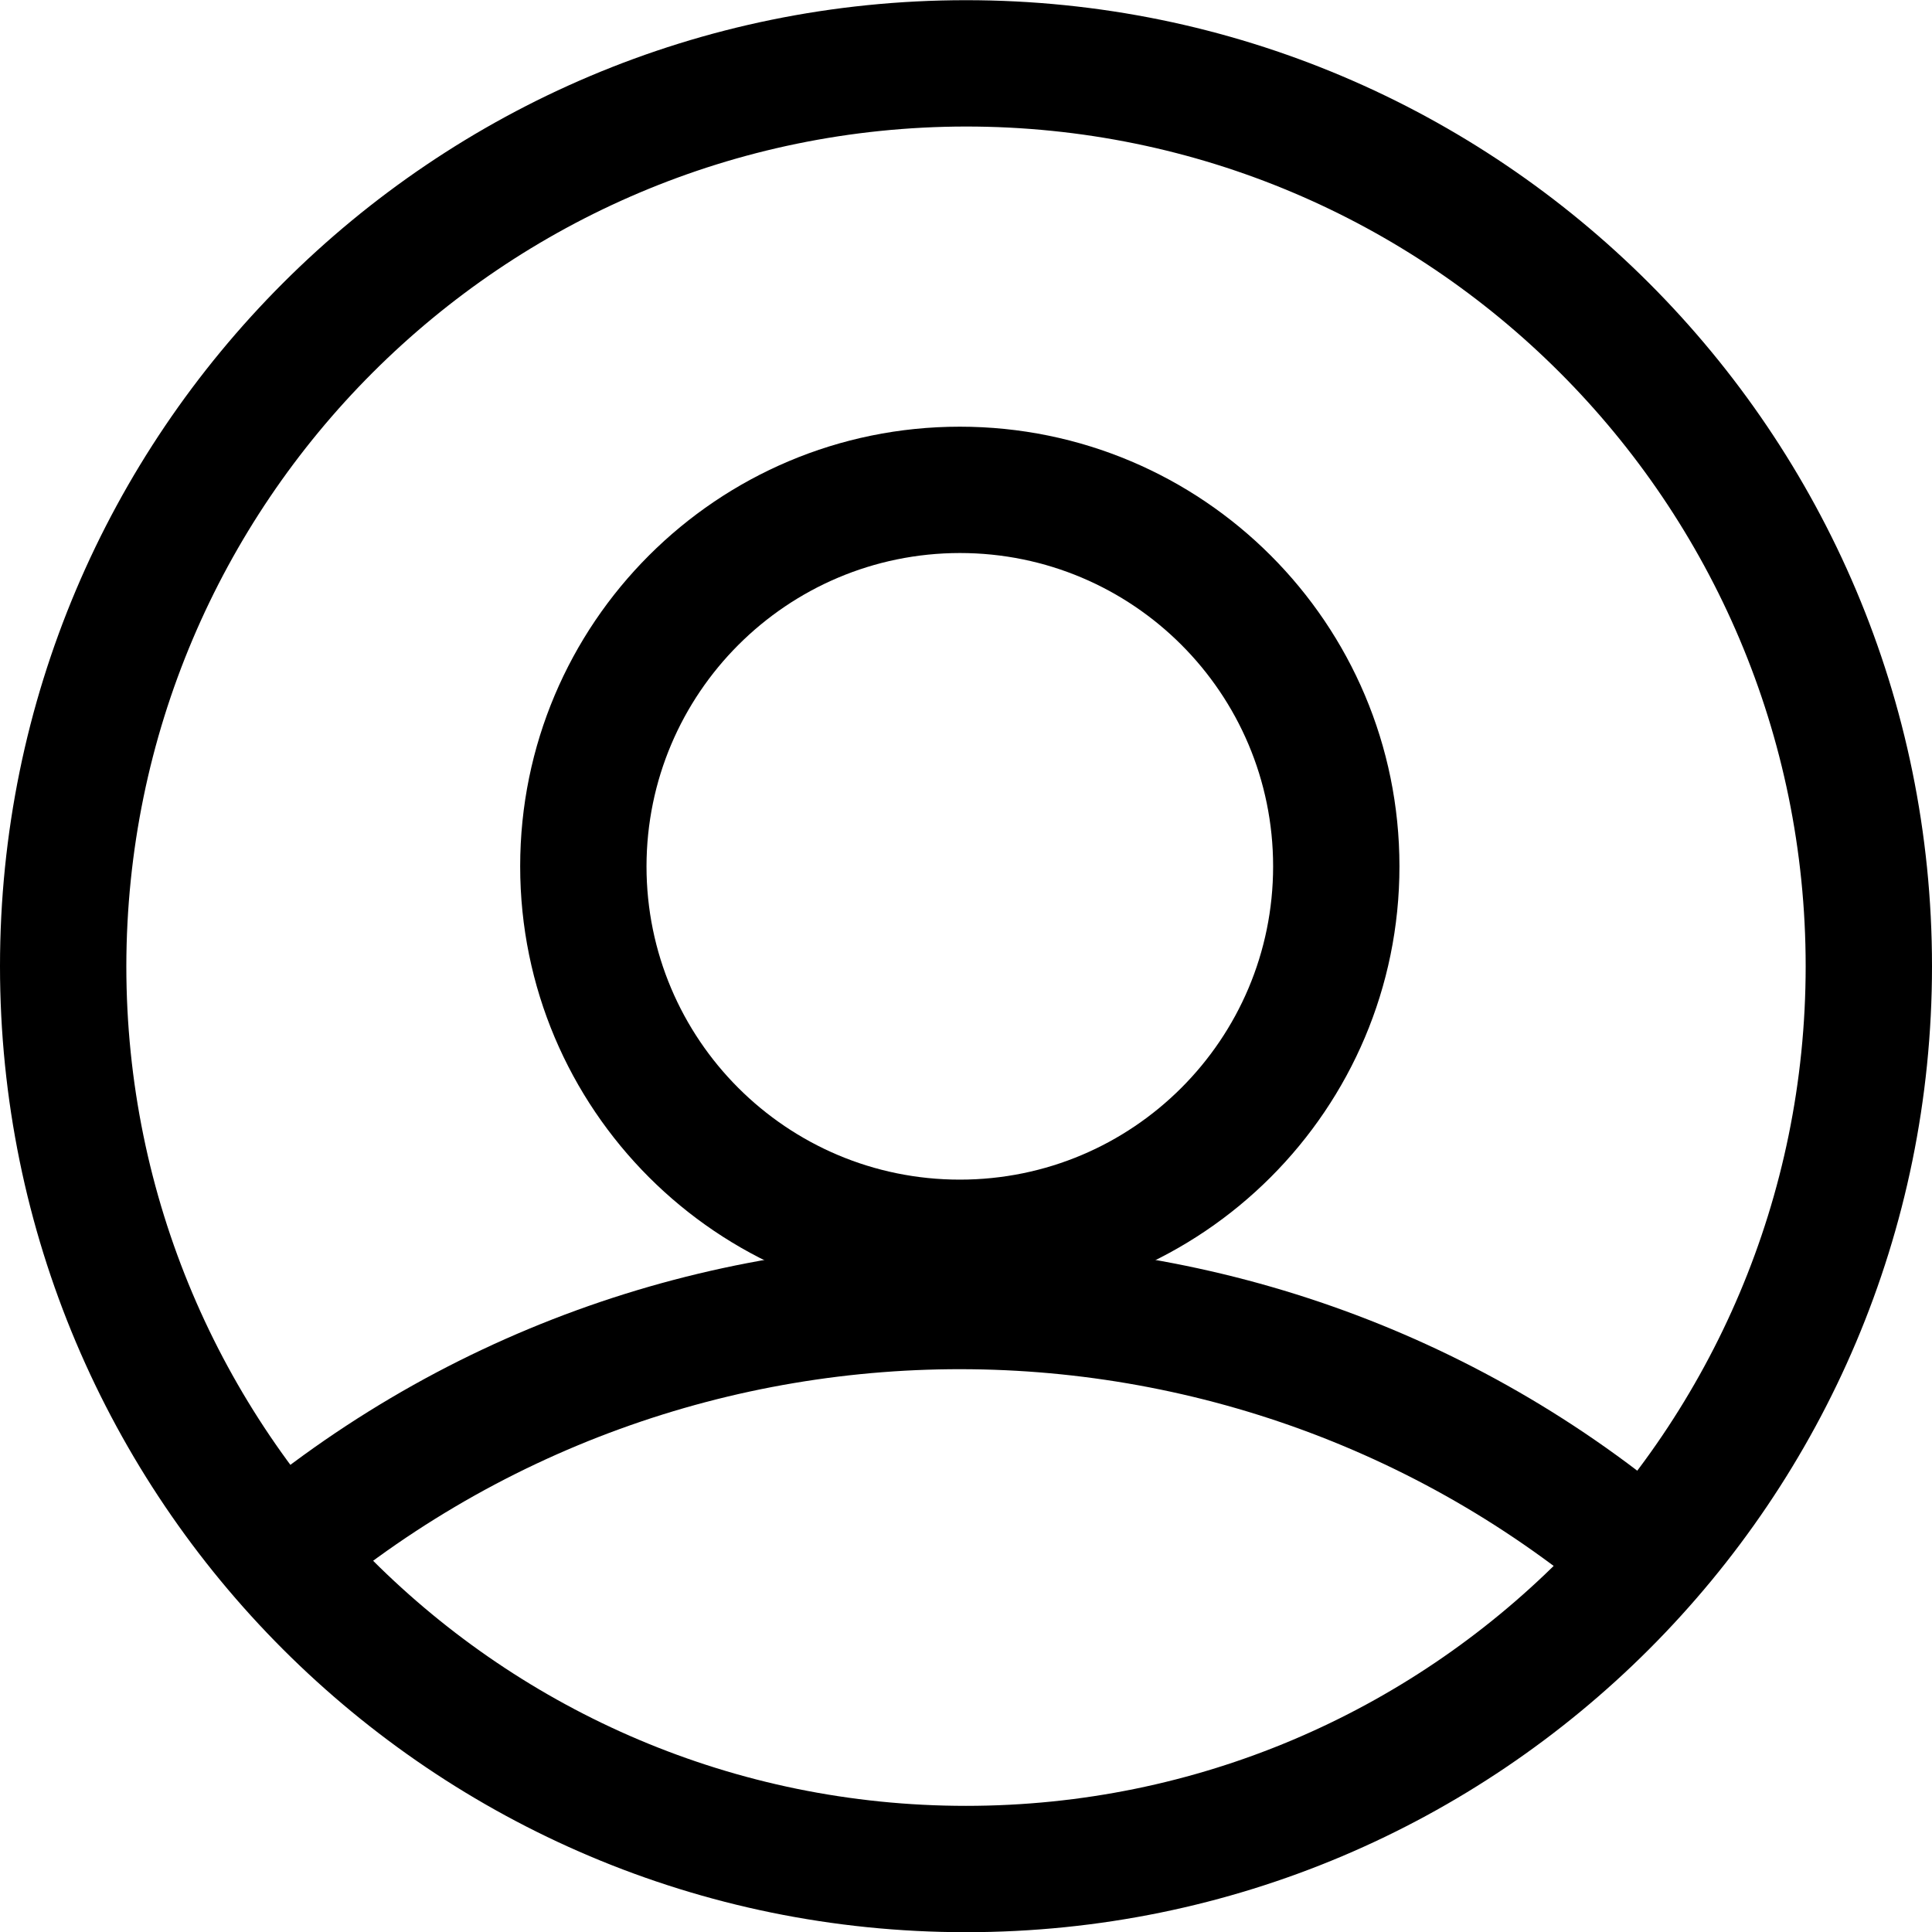
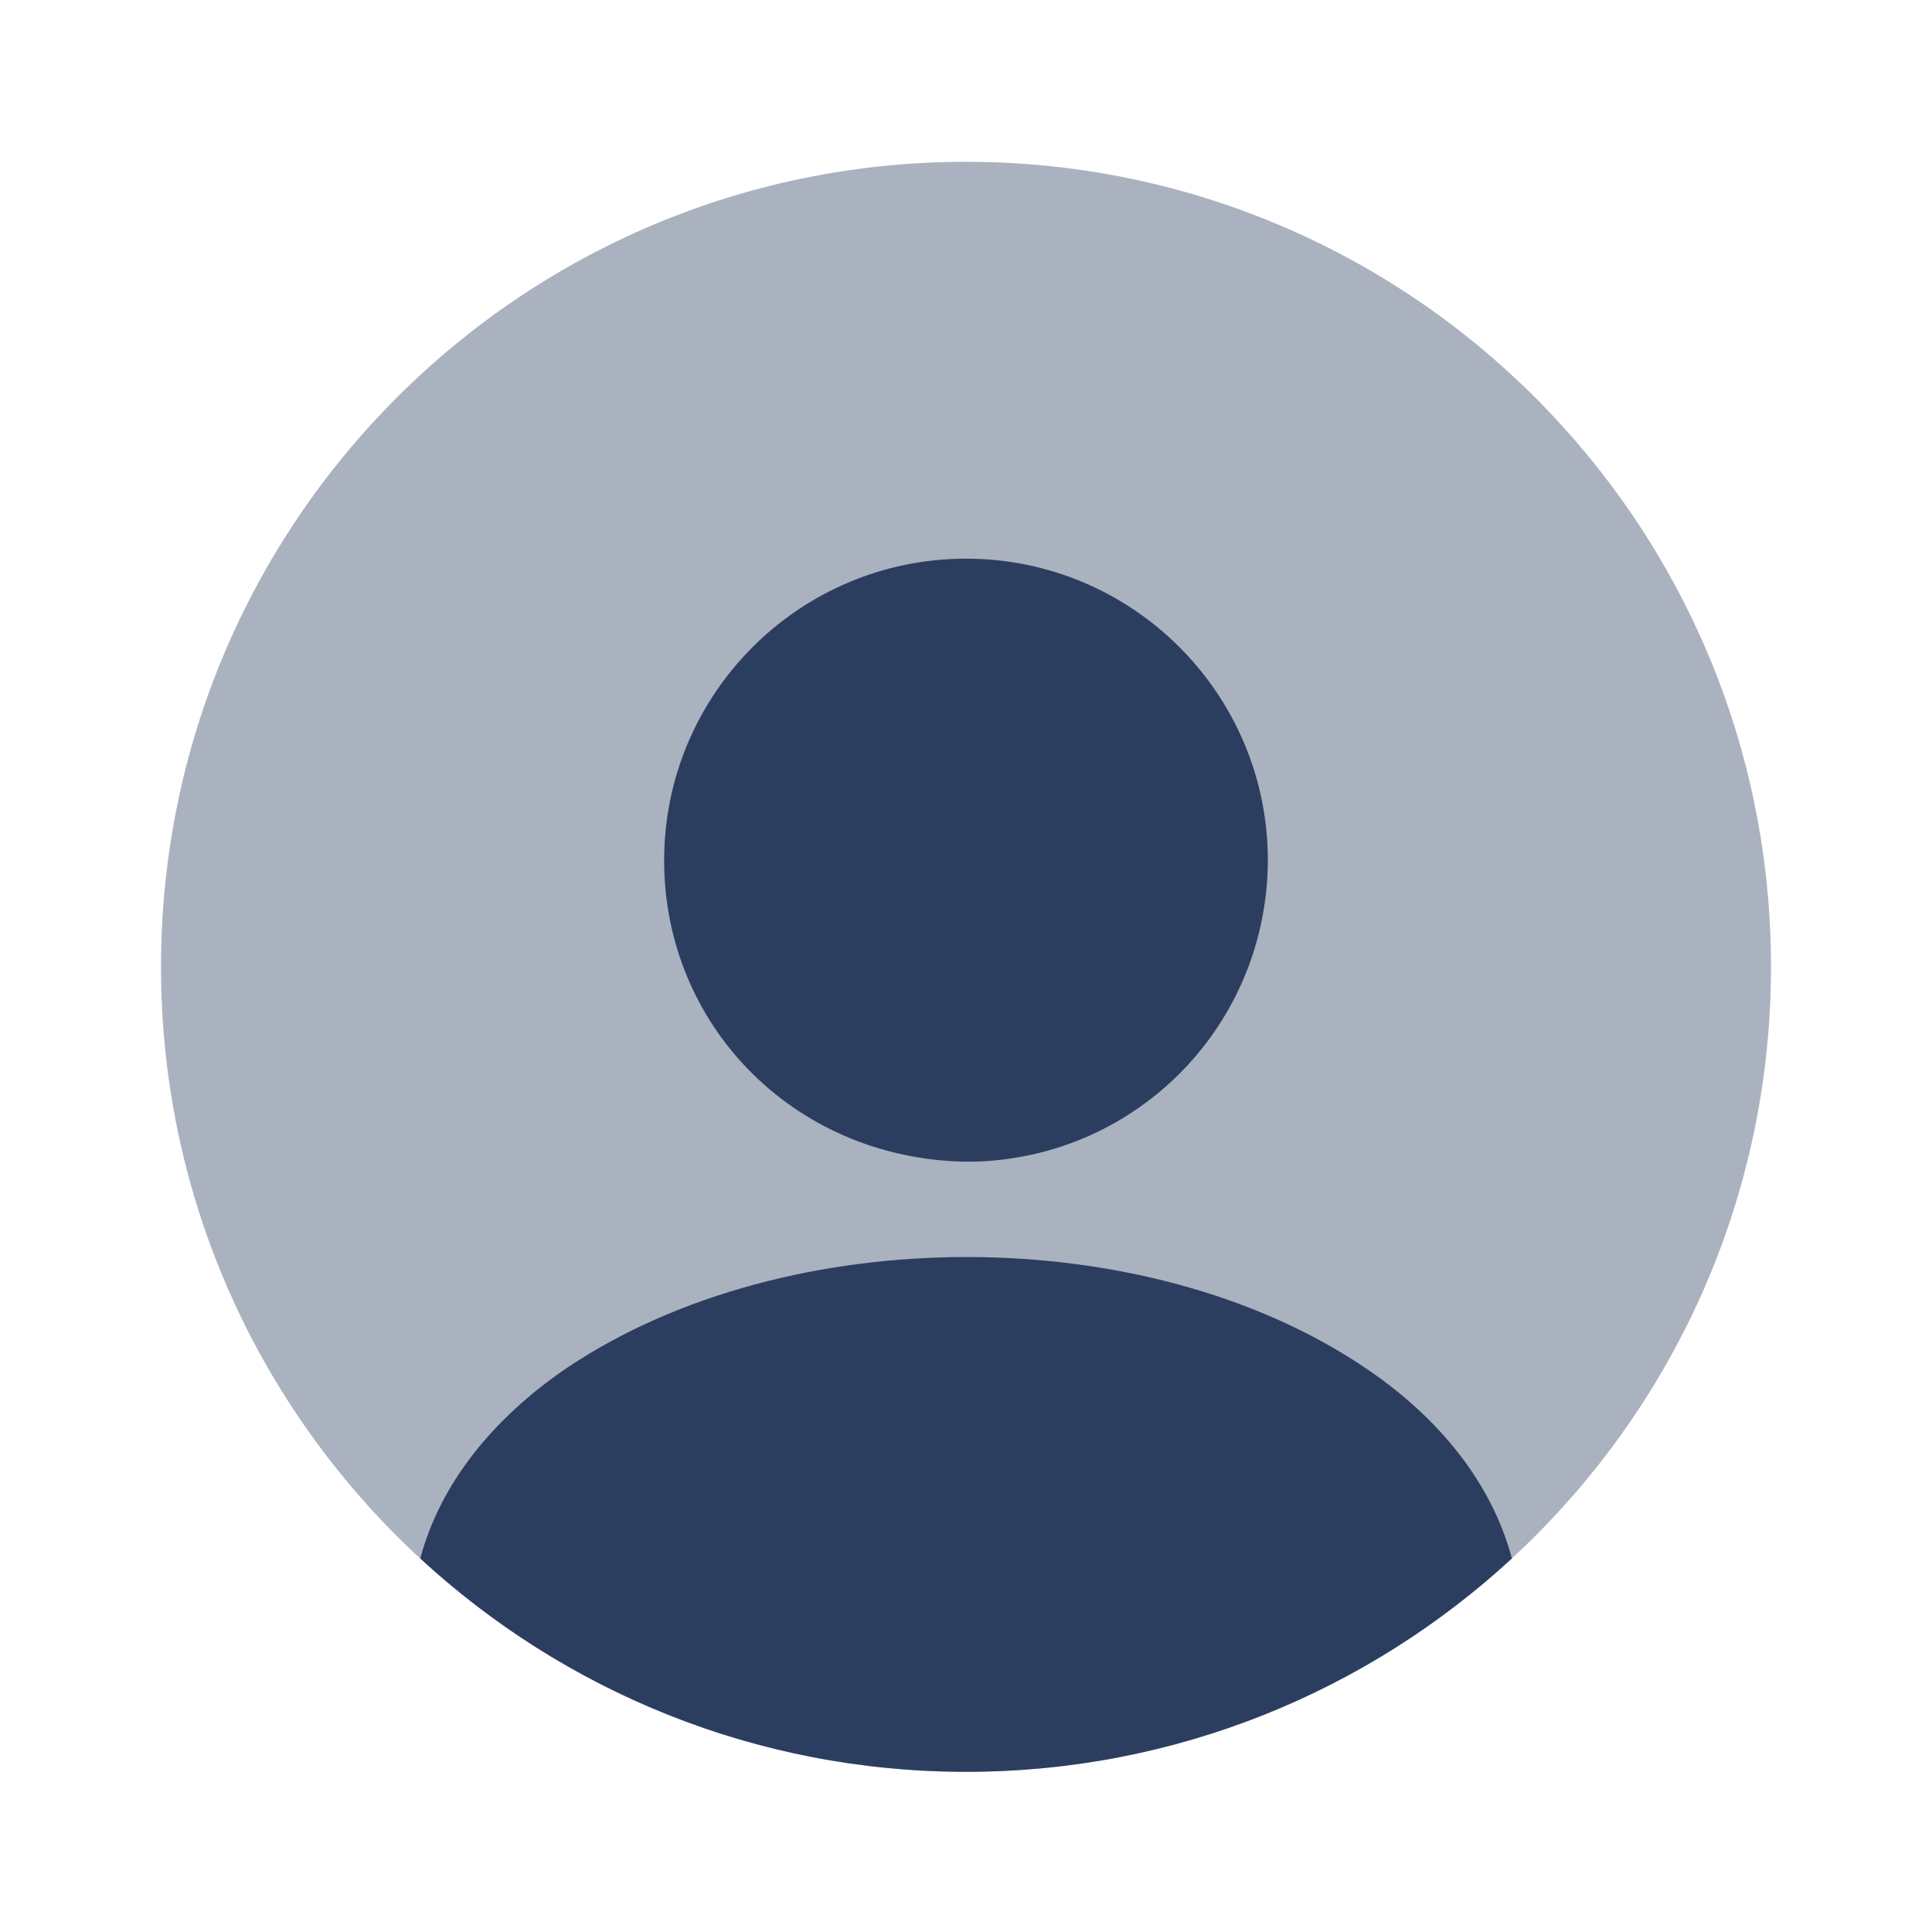
- <svg xmlns="http://www.w3.org/2000/svg" fill="#000000" width="800px" height="800px" viewBox="0 0 30.586 30.586">
-   <g transform="translate(-546.269 -195.397)">
-     <path d="M572.138,221.245a15.738,15.738,0,0,0-21.065-.253l-1.322-1.5a17.738,17.738,0,0,1,23.741.28Z" />
-     <path d="M561.464,204.152a4.96,4.96,0,1,1-4.96,4.96,4.966,4.966,0,0,1,4.96-4.96m0-2a6.96,6.96,0,1,0,6.96,6.96,6.96,6.96,0,0,0-6.96-6.96Z" />
-     <path d="M561.562,197.4a13.293,13.293,0,1,1-13.293,13.293A13.308,13.308,0,0,1,561.562,197.4m0-2a15.293,15.293,0,1,0,15.293,15.293A15.293,15.293,0,0,0,561.562,195.4Z" />
+ <svg xmlns="http://www.w3.org/2000/svg" width="256px" height="256px" viewBox="0 0 24 24" fill="none">
+   <g id="SVGRepo_bgCarrier" stroke-width="0" />
+   <g id="SVGRepo_tracerCarrier" stroke-linecap="round" stroke-linejoin="round" />
+   <g id="SVGRepo_iconCarrier">
+     <path opacity="0.4" d="M12 22.01C17.523 22.01 22 17.533 22 12.01C22 6.487 17.523 2.01 12 2.01C6.477 2.01 2 6.487 2 12.01C2 17.533 6.477 22.01 12 22.01Z" fill="#2c3e60" />
+     <path d="M12 6.94C9.93 6.94 8.25 8.62 8.25 10.69C8.25 12.72 9.84 14.37 11.95 14.43C11.98 14.43 12.02 14.43 12.04 14.43C12.06 14.43 12.09 14.43 12.11 14.43C12.12 14.43 12.13 14.43 12.13 14.43C14.15 14.36 15.74 12.72 15.75 10.69C15.75 8.62 14.07 6.94 12 6.94Z" fill="#2c3e60" />
+     <path d="M18.781 19.36C17.001 21 14.621 22.01 12.001 22.01C9.381 22.01 7.001 21 5.221 19.36C5.461 18.45 6.111 17.62 7.061 16.98C9.791 15.16 14.231 15.16 16.941 16.98C17.901 17.62 18.541 18.45 18.781 19.36Z" fill="#2c3e60" />
  </g>
</svg>
